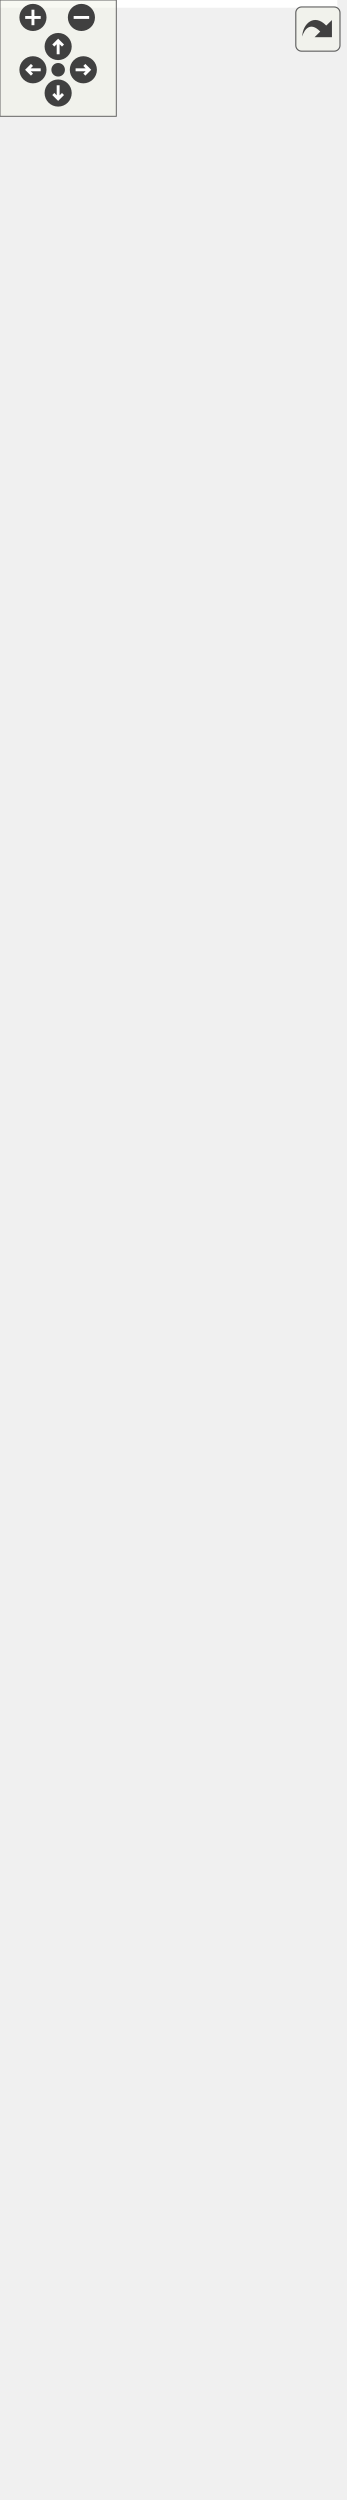
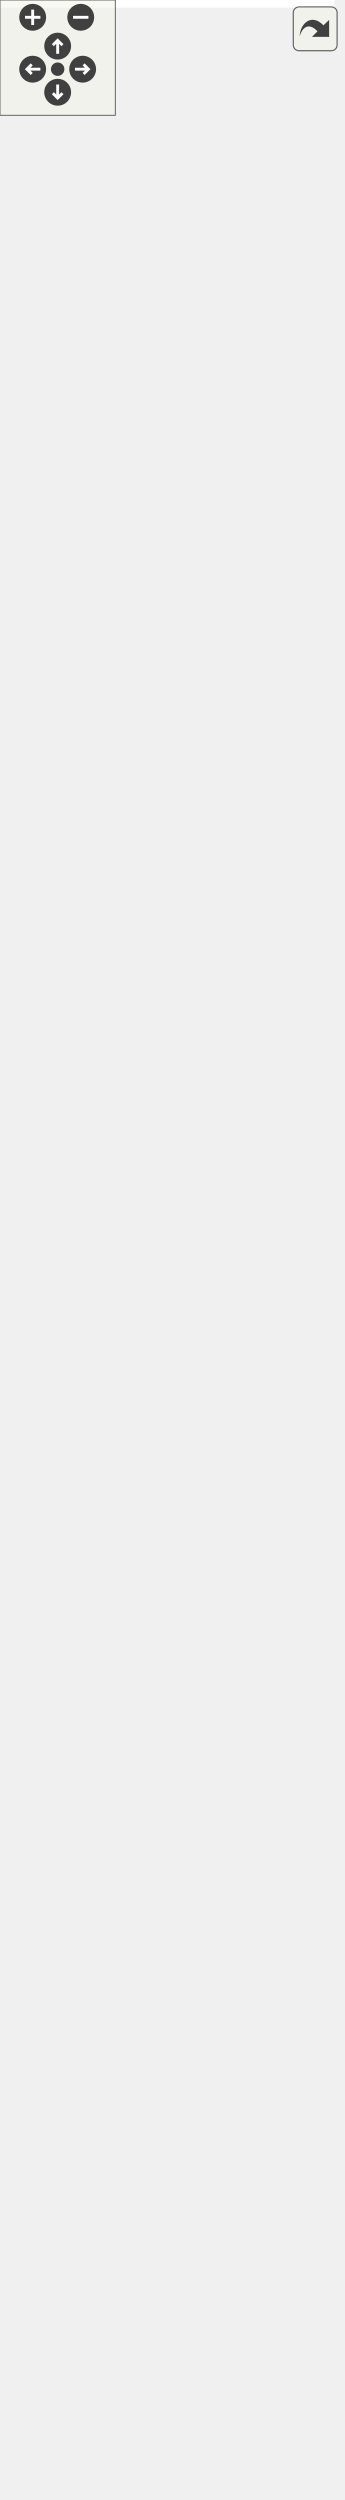
<svg xmlns="http://www.w3.org/2000/svg" xmlns:xlink="http://www.w3.org/1999/xlink" id="main" version="1.1" xml:space="preserve">
  <style type="text/css">
.edge:hover path { stroke: red; }
.edge:hover polygon { stroke: red; fill: red; }
</style>
  <defs>
    <circle id="rim" cx="0" cy="0" r="7" />
    <circle id="rim2" cx="0" cy="0" r="3.5" />
    <g id="zoomPlus">
      <use xlink:href="#rim" fill="#404040">
        <set attributeName="fill" to="#808080" begin="zoomplus.mouseover" end="zoomplus.mouseout" />
      </use>
      <path d="M-4,0h8M0,-4v8" fill="none" stroke="white" stroke-width="1.5" pointer-events="none" />
    </g>
    <g id="zoomMin">
      <use xlink:href="#rim" fill="#404040">
        <set attributeName="fill" to="#808080" begin="zoomminus.mouseover" end="zoomminus.mouseout" />
      </use>
      <path d="M-4,0h8" fill="none" stroke="white" stroke-width="1.5" pointer-events="none" />
    </g>
    <g id="dirArrow">
      <path fill="none" stroke="white" stroke-width="1.5" d="M0,-3.0v7 M-2.5,-0.5L0,-3.0L2.5,-0.5" />
    </g>
    <g id="resetDef">
      <use xlink:href="#rim2" fill="#404040">
        <set attributeName="fill" to="#808080" begin="reset.mouseover" end="reset.mouseout" />
      </use>
    </g>
  </defs>
  <svg id="graph" class="graph">
    <g id="viewport">
-       <polygon fill="white" stroke="transparent" points="-4,4 -4,-1229 174,-1229 174,4 -4,4" />
+       <polygon fill="white" stroke="transparent" points="-4,4 -4,-1240 174,-1240 174,4 -4,4" />
      <g id="node1" class="node">
        <g id="a_node1">
          <a xlink:title=" ">
-             <polygon fill="#bfbfbf" stroke="black" points="53.5,-1167.5 53.5,-1224.5 116.5,-1224.5 116.5,-1167.5 53.5,-1167.5" />
-             <text text-anchor="middle" x="85" y="-1212.5" font-family="Helvetica,sans-Serif" font-size="10.00">QWindow</text>
-             <polyline fill="none" stroke="black" points="53.5,-1205.5 116.5,-1205.5 " />
-             <text text-anchor="middle" x="85" y="-1193.5" font-family="Helvetica,sans-Serif" font-size="10.00"> </text>
-             <polyline fill="none" stroke="black" points="53.5,-1186.5 116.5,-1186.5 " />
-             <text text-anchor="middle" x="85" y="-1174.5" font-family="Helvetica,sans-Serif" font-size="10.00"> </text>
+             <polygon fill="#bfbfbf" stroke="black" points="53.5,-1178.5 53.5,-1235.5 116.5,-1235.5 116.5,-1178.5 53.5,-1178.5" />
+             <text text-anchor="middle" x="85" y="-1223.5" font-family="Helvetica,sans-Serif" font-size="10.00">QWindow</text>
+             <polyline fill="none" stroke="black" points="53.5,-1216.5 116.5,-1216.5 " />
+             <text text-anchor="middle" x="85" y="-1204.5" font-family="Helvetica,sans-Serif" font-size="10.00"> </text>
+             <polyline fill="none" stroke="black" points="53.5,-1197.5 116.5,-1197.5 " />
+             <text text-anchor="middle" x="85" y="-1185.5" font-family="Helvetica,sans-Serif" font-size="10.00"> </text>
          </a>
        </g>
      </g>
      <g id="node2" class="node">
        <g id="a_node2">
          <a xlink:href="classRa_1_1Gui_1_1WindowQt.html" target="_top" xlink:title="Base class for OpenGL widgets, compatble with Qt and globjects/glbindings.">
-             <polygon fill="white" stroke="black" points="12,-842.5 12,-1130.5 158,-1130.5 158,-842.5 12,-842.5" />
-             <text text-anchor="middle" x="85" y="-1118.5" font-family="Helvetica,sans-Serif" font-size="10.00">Ra::Gui::WindowQt</text>
-             <polyline fill="none" stroke="black" points="12,-1111.5 158,-1111.5 " />
-             <text text-anchor="start" x="20" y="-1099.5" font-family="Helvetica,sans-Serif" font-size="10.00"># m_context</text>
-             <text text-anchor="start" x="20" y="-1088.5" font-family="Helvetica,sans-Serif" font-size="10.00"># m_updatePending</text>
-             <text text-anchor="start" x="20" y="-1077.5" font-family="Helvetica,sans-Serif" font-size="10.00"># m_glInitialized</text>
-             <text text-anchor="start" x="20" y="-1066.5" font-family="Helvetica,sans-Serif" font-size="10.00"># s_getProcAddressHelper</text>
-             <polyline fill="none" stroke="black" points="12,-1059.5 158,-1059.5 " />
-             <text text-anchor="start" x="20" y="-1047.5" font-family="Helvetica,sans-Serif" font-size="10.00">+ WindowQt()</text>
-             <text text-anchor="start" x="20" y="-1036.5" font-family="Helvetica,sans-Serif" font-size="10.00">+ ~WindowQt()</text>
-             <text text-anchor="start" x="20" y="-1025.5" font-family="Helvetica,sans-Serif" font-size="10.00">+ resizeEvent()</text>
-             <text text-anchor="start" x="20" y="-1014.5" font-family="Helvetica,sans-Serif" font-size="10.00">+ showEvent()</text>
-             <text text-anchor="start" x="20" y="-1003.5" font-family="Helvetica,sans-Serif" font-size="10.00">+ exposeEvent()</text>
-             <text text-anchor="start" x="20" y="-992.5" font-family="Helvetica,sans-Serif" font-size="10.00">+ enterEvent()</text>
-             <text text-anchor="start" x="20" y="-981.5" font-family="Helvetica,sans-Serif" font-size="10.00">+ leaveEvent()</text>
-             <text text-anchor="start" x="20" y="-970.5" font-family="Helvetica,sans-Serif" font-size="10.00">+ makeCurrent()</text>
-             <text text-anchor="start" x="20" y="-959.5" font-family="Helvetica,sans-Serif" font-size="10.00">+ doneCurrent()</text>
-             <text text-anchor="start" x="20" y="-948.5" font-family="Helvetica,sans-Serif" font-size="10.00">+ context()</text>
-             <text text-anchor="start" x="20" y="-937.5" font-family="Helvetica,sans-Serif" font-size="10.00">+ isOpenGlInitialized()</text>
-             <text text-anchor="start" x="20" y="-926.5" font-family="Helvetica,sans-Serif" font-size="10.00">+ cleanupGL()</text>
-             <text text-anchor="start" x="20" y="-915.5" font-family="Helvetica,sans-Serif" font-size="10.00">+ screenChanged()</text>
-             <text text-anchor="start" x="20" y="-904.5" font-family="Helvetica,sans-Serif" font-size="10.00"># initialize()</text>
-             <text text-anchor="start" x="20" y="-893.5" font-family="Helvetica,sans-Serif" font-size="10.00"># resizeInternal()</text>
-             <text text-anchor="start" x="20" y="-882.5" font-family="Helvetica,sans-Serif" font-size="10.00"># initializeGL()</text>
-             <text text-anchor="start" x="20" y="-871.5" font-family="Helvetica,sans-Serif" font-size="10.00"># deinitializeGL()</text>
-             <text text-anchor="start" x="20" y="-860.5" font-family="Helvetica,sans-Serif" font-size="10.00"># resizeGL()</text>
-             <text text-anchor="start" x="20" y="-849.5" font-family="Helvetica,sans-Serif" font-size="10.00"># getProcAddress()</text>
+             <polygon fill="white" stroke="black" points="12,-853.5 12,-1141.5 158,-1141.5 158,-853.5 12,-853.5" />
+             <text text-anchor="middle" x="85" y="-1129.5" font-family="Helvetica,sans-Serif" font-size="10.00">Ra::Gui::WindowQt</text>
+             <polyline fill="none" stroke="black" points="12,-1122.5 158,-1122.5 " />
+             <text text-anchor="start" x="20" y="-1110.5" font-family="Helvetica,sans-Serif" font-size="10.00"># m_context</text>
+             <text text-anchor="start" x="20" y="-1099.5" font-family="Helvetica,sans-Serif" font-size="10.00"># m_updatePending</text>
+             <text text-anchor="start" x="20" y="-1088.5" font-family="Helvetica,sans-Serif" font-size="10.00"># m_glInitialized</text>
+             <text text-anchor="start" x="20" y="-1077.5" font-family="Helvetica,sans-Serif" font-size="10.00"># s_getProcAddressHelper</text>
+             <polyline fill="none" stroke="black" points="12,-1070.5 158,-1070.5 " />
+             <text text-anchor="start" x="20" y="-1058.5" font-family="Helvetica,sans-Serif" font-size="10.00">+ WindowQt()</text>
+             <text text-anchor="start" x="20" y="-1047.5" font-family="Helvetica,sans-Serif" font-size="10.00">+ ~WindowQt()</text>
+             <text text-anchor="start" x="20" y="-1036.5" font-family="Helvetica,sans-Serif" font-size="10.00">+ resizeEvent()</text>
+             <text text-anchor="start" x="20" y="-1025.5" font-family="Helvetica,sans-Serif" font-size="10.00">+ showEvent()</text>
+             <text text-anchor="start" x="20" y="-1014.5" font-family="Helvetica,sans-Serif" font-size="10.00">+ exposeEvent()</text>
+             <text text-anchor="start" x="20" y="-1003.5" font-family="Helvetica,sans-Serif" font-size="10.00">+ enterEvent()</text>
+             <text text-anchor="start" x="20" y="-992.5" font-family="Helvetica,sans-Serif" font-size="10.00">+ leaveEvent()</text>
+             <text text-anchor="start" x="20" y="-981.5" font-family="Helvetica,sans-Serif" font-size="10.00">+ makeCurrent()</text>
+             <text text-anchor="start" x="20" y="-970.5" font-family="Helvetica,sans-Serif" font-size="10.00">+ doneCurrent()</text>
+             <text text-anchor="start" x="20" y="-959.5" font-family="Helvetica,sans-Serif" font-size="10.00">+ context()</text>
+             <text text-anchor="start" x="20" y="-948.5" font-family="Helvetica,sans-Serif" font-size="10.00">+ isOpenGlInitialized()</text>
+             <text text-anchor="start" x="20" y="-937.5" font-family="Helvetica,sans-Serif" font-size="10.00">+ cleanupGL()</text>
+             <text text-anchor="start" x="20" y="-926.5" font-family="Helvetica,sans-Serif" font-size="10.00">+ screenChanged()</text>
+             <text text-anchor="start" x="20" y="-915.5" font-family="Helvetica,sans-Serif" font-size="10.00"># initialize()</text>
+             <text text-anchor="start" x="20" y="-904.5" font-family="Helvetica,sans-Serif" font-size="10.00"># resizeInternal()</text>
+             <text text-anchor="start" x="20" y="-893.5" font-family="Helvetica,sans-Serif" font-size="10.00"># initializeGL()</text>
+             <text text-anchor="start" x="20" y="-882.5" font-family="Helvetica,sans-Serif" font-size="10.00"># deinitializeGL()</text>
+             <text text-anchor="start" x="20" y="-871.5" font-family="Helvetica,sans-Serif" font-size="10.00"># resizeGL()</text>
+             <text text-anchor="start" x="20" y="-860.5" font-family="Helvetica,sans-Serif" font-size="10.00"># getProcAddress()</text>
          </a>
        </g>
      </g>
      <g id="edge1" class="edge">
-         <path fill="none" stroke="midnightblue" d="M85,-1157.38C85,-1149.29 85,-1140.28 85,-1130.76" />
-         <polygon fill="none" stroke="midnightblue" points="81.5,-1157.45 85,-1167.45 88.5,-1157.45 81.5,-1157.45" />
+         <path fill="none" stroke="midnightblue" d="M85,-1168.38C85,-1160.29 85,-1151.28 85,-1141.76" />
+         <polygon fill="none" stroke="midnightblue" points="81.5,-1168.45 85,-1178.45 88.5,-1168.45 81.5,-1168.45" />
      </g>
      <g id="node3" class="node">
        <g id="a_node3">
          <a xlink:href="classRa_1_1Gui_1_1Viewer.html" target="_top" xlink:title=" ">
-             <polygon fill="white" stroke="black" points="0,-0.5 0,-805.5 170,-805.5 170,-0.5 0,-0.5" />
-             <text text-anchor="middle" x="85" y="-793.5" font-family="Helvetica,sans-Serif" font-size="10.00">Ra::Gui::Viewer</text>
-             <polyline fill="none" stroke="black" points="0,-786.5 170,-786.5 " />
-             <text text-anchor="start" x="8" y="-774.5" font-family="Helvetica,sans-Serif" font-size="10.00"># m_renderers</text>
-             <text text-anchor="start" x="8" y="-763.5" font-family="Helvetica,sans-Serif" font-size="10.00"># m_currentRenderer</text>
-             <text text-anchor="start" x="8" y="-752.5" font-family="Helvetica,sans-Serif" font-size="10.00"># m_pickingManager</text>
-             <text text-anchor="start" x="8" y="-741.5" font-family="Helvetica,sans-Serif" font-size="10.00"># m_isBrushPickingEnabled</text>
-             <text text-anchor="start" x="8" y="-730.5" font-family="Helvetica,sans-Serif" font-size="10.00"># m_brushRadius</text>
-             <text text-anchor="start" x="8" y="-719.5" font-family="Helvetica,sans-Serif" font-size="10.00"># m_camera</text>
-             <text text-anchor="start" x="8" y="-708.5" font-family="Helvetica,sans-Serif" font-size="10.00"># m_gizmoManager</text>
-             <text text-anchor="start" x="8" y="-697.5" font-family="Helvetica,sans-Serif" font-size="10.00"># m_backgroundColor</text>
-             <text text-anchor="start" x="8" y="-686.5" font-family="Helvetica,sans-Serif" font-size="10.00"># m_activeContext</text>
-             <polyline fill="none" stroke="black" points="0,-679.5 170,-679.5 " />
-             <text text-anchor="start" x="8" y="-667.5" font-family="Helvetica,sans-Serif" font-size="10.00">+ Viewer()</text>
-             <text text-anchor="start" x="8" y="-656.5" font-family="Helvetica,sans-Serif" font-size="10.00">+ ~Viewer()</text>
-             <text text-anchor="start" x="8" y="-645.5" font-family="Helvetica,sans-Serif" font-size="10.00">+ setupKeyMappingCallbacks()</text>
+             <polygon fill="white" stroke="black" points="0,-0.5 0,-816.5 170,-816.5 170,-0.5 0,-0.5" />
+             <text text-anchor="middle" x="85" y="-804.5" font-family="Helvetica,sans-Serif" font-size="10.00">Ra::Gui::Viewer</text>
+             <polyline fill="none" stroke="black" points="0,-797.5 170,-797.5 " />
+             <text text-anchor="start" x="8" y="-785.5" font-family="Helvetica,sans-Serif" font-size="10.00"># m_renderers</text>
+             <text text-anchor="start" x="8" y="-774.5" font-family="Helvetica,sans-Serif" font-size="10.00"># m_currentRenderer</text>
+             <text text-anchor="start" x="8" y="-763.5" font-family="Helvetica,sans-Serif" font-size="10.00"># m_pickingManager</text>
+             <text text-anchor="start" x="8" y="-752.5" font-family="Helvetica,sans-Serif" font-size="10.00"># m_isBrushPickingEnabled</text>
+             <text text-anchor="start" x="8" y="-741.5" font-family="Helvetica,sans-Serif" font-size="10.00"># m_brushRadius</text>
+             <text text-anchor="start" x="8" y="-730.5" font-family="Helvetica,sans-Serif" font-size="10.00"># m_camera</text>
+             <text text-anchor="start" x="8" y="-719.5" font-family="Helvetica,sans-Serif" font-size="10.00"># m_gizmoManager</text>
+             <text text-anchor="start" x="8" y="-708.5" font-family="Helvetica,sans-Serif" font-size="10.00"># m_backgroundColor</text>
+             <text text-anchor="start" x="8" y="-697.5" font-family="Helvetica,sans-Serif" font-size="10.00"># m_activeContext</text>
+             <polyline fill="none" stroke="black" points="0,-690.5 170,-690.5 " />
+             <text text-anchor="start" x="8" y="-678.5" font-family="Helvetica,sans-Serif" font-size="10.00">+ Viewer()</text>
+             <text text-anchor="start" x="8" y="-667.5" font-family="Helvetica,sans-Serif" font-size="10.00">+ ~Viewer()</text>
+             <text text-anchor="start" x="8" y="-656.5" font-family="Helvetica,sans-Serif" font-size="10.00">+ setupKeyMappingCallbacks()</text>
+             <text text-anchor="start" x="8" y="-645.5" font-family="Helvetica,sans-Serif" font-size="10.00">+ prepareDisplay()</text>
            <text text-anchor="start" x="8" y="-634.5" font-family="Helvetica,sans-Serif" font-size="10.00">+ getContext()</text>
            <text text-anchor="start" x="8" y="-623.5" font-family="Helvetica,sans-Serif" font-size="10.00">+ setCameraManipulator()</text>
            <text text-anchor="start" x="8" y="-612.5" font-family="Helvetica,sans-Serif" font-size="10.00">+ getCameraManipulator()</text>
            <text text-anchor="start" x="8" y="-601.5" font-family="Helvetica,sans-Serif" font-size="10.00">+ setCamera()</text>
            <text text-anchor="start" x="8" y="-590.5" font-family="Helvetica,sans-Serif" font-size="10.00">+ getGizmoManager()</text>
            <text text-anchor="start" x="8" y="-579.5" font-family="Helvetica,sans-Serif" font-size="10.00">+ getRenderer()</text>
            <text text-anchor="start" x="8" y="-568.5" font-family="Helvetica,sans-Serif" font-size="10.00">+ getRenderer()</text>
            <text text-anchor="start" x="8" y="-557.5" font-family="Helvetica,sans-Serif" font-size="10.00">+ addRenderer()</text>
            <text text-anchor="start" x="8" y="-546.5" font-family="Helvetica,sans-Serif" font-size="10.00">+ getPickingManager()</text>
            <text text-anchor="start" x="8" y="-535.5" font-family="Helvetica,sans-Serif" font-size="10.00">+ update()</text>
            <text text-anchor="start" x="8" y="-524.5" font-family="Helvetica,sans-Serif" font-size="10.00">+ startRendering()</text>
            <text text-anchor="start" x="8" y="-513.5" font-family="Helvetica,sans-Serif" font-size="10.00">+ swapBuffers()</text>
            <text text-anchor="start" x="8" y="-502.5" font-family="Helvetica,sans-Serif" font-size="10.00">+ processPicking()</text>
            <text text-anchor="start" x="8" y="-491.5" font-family="Helvetica,sans-Serif" font-size="10.00">+ fitCameraToScene()</text>
            <text text-anchor="start" x="8" y="-480.5" font-family="Helvetica,sans-Serif" font-size="10.00">+ getRenderersName()</text>
            <text text-anchor="start" x="8" y="-469.5" font-family="Helvetica,sans-Serif" font-size="10.00">+ grabFrame()</text>
            <text text-anchor="start" x="8" y="-458.5" font-family="Helvetica,sans-Serif" font-size="10.00">+ enableDebug()</text>
            <text text-anchor="start" x="8" y="-447.5" font-family="Helvetica,sans-Serif" font-size="10.00">+ getBackgroundColor()</text>
            <text text-anchor="start" x="8" y="-436.5" font-family="Helvetica,sans-Serif" font-size="10.00">+ reloadShaders()</text>
            <text text-anchor="start" x="8" y="-425.5" font-family="Helvetica,sans-Serif" font-size="10.00">+ displayTexture()</text>
            <text text-anchor="start" x="8" y="-414.5" font-family="Helvetica,sans-Serif" font-size="10.00">+ changeRenderer()</text>
            <text text-anchor="start" x="8" y="-403.5" font-family="Helvetica,sans-Serif" font-size="10.00">+ enablePostProcess()</text>
            <text text-anchor="start" x="8" y="-392.5" font-family="Helvetica,sans-Serif" font-size="10.00">+ enableDebugDraw()</text>
            <text text-anchor="start" x="8" y="-381.5" font-family="Helvetica,sans-Serif" font-size="10.00">+ setBackgroundColor()</text>
            <text text-anchor="start" x="8" y="-370.5" font-family="Helvetica,sans-Serif" font-size="10.00"># createGizmoManager()</text>
            <text text-anchor="start" x="8" y="-359.5" font-family="Helvetica,sans-Serif" font-size="10.00"># initializeRenderer()</text>
            <text text-anchor="start" x="8" y="-348.5" font-family="Helvetica,sans-Serif" font-size="10.00"># initializeGL()</text>
            <text text-anchor="start" x="8" y="-337.5" font-family="Helvetica,sans-Serif" font-size="10.00"># resizeGL()</text>
            <text text-anchor="start" x="8" y="-326.5" font-family="Helvetica,sans-Serif" font-size="10.00"># getPickingMode()</text>
            <text text-anchor="start" x="8" y="-315.5" font-family="Helvetica,sans-Serif" font-size="10.00"># showEvent()</text>
            <text text-anchor="start" x="8" y="-304.5" font-family="Helvetica,sans-Serif" font-size="10.00"># keyPressEvent()</text>
            <text text-anchor="start" x="8" y="-293.5" font-family="Helvetica,sans-Serif" font-size="10.00"># keyReleaseEvent()</text>
            <text text-anchor="start" x="8" y="-282.5" font-family="Helvetica,sans-Serif" font-size="10.00"># mousePressEvent()</text>
            <text text-anchor="start" x="8" y="-271.5" font-family="Helvetica,sans-Serif" font-size="10.00"># mouseReleaseEvent()</text>
            <text text-anchor="start" x="8" y="-260.5" font-family="Helvetica,sans-Serif" font-size="10.00"># mouseMoveEvent()</text>
            <text text-anchor="start" x="8" y="-249.5" font-family="Helvetica,sans-Serif" font-size="10.00"># wheelEvent()</text>
            <text text-anchor="start" x="8" y="-238.5" font-family="Helvetica,sans-Serif" font-size="10.00"># handleKeyPressEvent()</text>
            <text text-anchor="start" x="8" y="-227.5" font-family="Helvetica,sans-Serif" font-size="10.00"># handleMousePressEvent()</text>
            <text text-anchor="start" x="8" y="-216.5" font-family="Helvetica,sans-Serif" font-size="10.00"># handleMouseReleaseEvent()</text>
            <text text-anchor="start" x="8" y="-205.5" font-family="Helvetica,sans-Serif" font-size="10.00"># handleMouseMoveEvent()</text>
            <text text-anchor="start" x="8" y="-194.5" font-family="Helvetica,sans-Serif" font-size="10.00"># handleWheelEvent()</text>
            <text text-anchor="start" x="8" y="-183.5" font-family="Helvetica,sans-Serif" font-size="10.00">* processPicking()</text>
            <text text-anchor="start" x="8" y="-172.5" font-family="Helvetica,sans-Serif" font-size="10.00">* fitCameraToScene()</text>
            <text text-anchor="start" x="8" y="-161.5" font-family="Helvetica,sans-Serif" font-size="10.00">* getRenderersName()</text>
            <text text-anchor="start" x="8" y="-150.5" font-family="Helvetica,sans-Serif" font-size="10.00">* grabFrame()</text>
            <text text-anchor="start" x="8" y="-139.5" font-family="Helvetica,sans-Serif" font-size="10.00">* enableDebug()</text>
            <text text-anchor="start" x="8" y="-128.5" font-family="Helvetica,sans-Serif" font-size="10.00">* getBackgroundColor()</text>
            <text text-anchor="start" x="8" y="-117.5" font-family="Helvetica,sans-Serif" font-size="10.00">* keyPressEvent()</text>
            <text text-anchor="start" x="8" y="-106.5" font-family="Helvetica,sans-Serif" font-size="10.00">* keyReleaseEvent()</text>
            <text text-anchor="start" x="8" y="-95.5" font-family="Helvetica,sans-Serif" font-size="10.00">* mousePressEvent()</text>
            <text text-anchor="start" x="8" y="-84.5" font-family="Helvetica,sans-Serif" font-size="10.00">* mouseReleaseEvent()</text>
            <text text-anchor="start" x="8" y="-73.5" font-family="Helvetica,sans-Serif" font-size="10.00">* mouseMoveEvent()</text>
            <text text-anchor="start" x="8" y="-62.5" font-family="Helvetica,sans-Serif" font-size="10.00">* wheelEvent()</text>
            <text text-anchor="start" x="8" y="-51.5" font-family="Helvetica,sans-Serif" font-size="10.00">* handleKeyPressEvent()</text>
            <text text-anchor="start" x="8" y="-40.5" font-family="Helvetica,sans-Serif" font-size="10.00">* handleMousePressEvent()</text>
            <text text-anchor="start" x="8" y="-29.5" font-family="Helvetica,sans-Serif" font-size="10.00">* handleMouseReleaseEvent()</text>
            <text text-anchor="start" x="8" y="-18.5" font-family="Helvetica,sans-Serif" font-size="10.00">* handleMouseMoveEvent()</text>
            <text text-anchor="start" x="8" y="-7.5" font-family="Helvetica,sans-Serif" font-size="10.00">* handleWheelEvent()</text>
          </a>
        </g>
      </g>
      <g id="edge2" class="edge">
-         <path fill="none" stroke="midnightblue" d="M85,-832.1C85,-823.47 85,-814.63 85,-805.62" />
-         <polygon fill="none" stroke="midnightblue" points="81.5,-832.13 85,-842.13 88.5,-832.13 81.5,-832.13" />
+         <path fill="none" stroke="midnightblue" d="M85,-843.23C85,-834.58 85,-825.71 85,-816.68" />
+         <polygon fill="none" stroke="midnightblue" points="81.5,-843.28 85,-853.28 88.5,-843.28 81.5,-843.28" />
      </g>
    </g>
  </svg>
  <g id="navigator" transform="translate(0 0)" fill="#404254">
    <rect fill="#f2f5e9" fill-opacity="0.5" stroke="#606060" stroke-width=".5" x="0" y="0" width="60" height="60" />
    <use id="zoomplus" xlink:href="#zoomPlus" x="17" y="9" />
    <use id="zoomminus" xlink:href="#zoomMin" x="42" y="9" />
    <use id="reset" xlink:href="#resetDef" x="30" y="36" />
    <g id="arrowUp" xlink:href="#dirArrow" transform="translate(30 24)">
      <use xlink:href="#rim" fill="#404040">
        <set attributeName="fill" to="#808080" begin="arrowUp.mouseover" end="arrowUp.mouseout" />
      </use>
      <path fill="none" stroke="white" stroke-width="1.5" d="M0,-3.0v7 M-2.5,-0.5L0,-3.0L2.5,-0.5" />
    </g>
    <g id="arrowRight" xlink:href="#dirArrow" transform="rotate(90) translate(36 -43)">
      <use xlink:href="#rim" fill="#404040">
        <set attributeName="fill" to="#808080" begin="arrowRight.mouseover" end="arrowRight.mouseout" />
      </use>
      <path fill="none" stroke="white" stroke-width="1.5" d="M0,-3.0v7 M-2.5,-0.5L0,-3.0L2.5,-0.5" />
    </g>
    <g id="arrowDown" xlink:href="#dirArrow" transform="rotate(180) translate(-30 -48)">
      <use xlink:href="#rim" fill="#404040">
        <set attributeName="fill" to="#808080" begin="arrowDown.mouseover" end="arrowDown.mouseout" />
      </use>
      <path fill="none" stroke="white" stroke-width="1.5" d="M0,-3.0v7 M-2.5,-0.5L0,-3.0L2.5,-0.5" />
    </g>
    <g id="arrowLeft" xlink:href="#dirArrow" transform="rotate(270) translate(-36 17)">
      <use xlink:href="#rim" fill="#404040">
        <set attributeName="fill" to="#808080" begin="arrowLeft.mouseover" end="arrowLeft.mouseout" />
      </use>
      <path fill="none" stroke="white" stroke-width="1.5" d="M0,-3.0v7 M-2.5,-0.5L0,-3.0L2.5,-0.5" />
    </g>
  </g>
  <svg viewBox="0 0 15 15" width="100%" height="30px" preserveAspectRatio="xMaxYMin meet">
    <g id="arrow_out" transform="scale(0.3 0.3)">
      <a xlink:href="classQWindow__inherit__graph_org.svg" target="_base">
        <rect id="button" ry="5" rx="5" y="6" x="6" height="38" width="38" fill="#f2f5e9" fill-opacity="0.5" stroke="#606060" stroke-width="1.0" />
        <path id="arrow" d="M 11.5,31.437 C 11.94,20.098 22.043,11.323 32.159,21.979 L 37.069,17.246 C 37.069,17.246 37.088,32 37.088,32 L 22.16,31.978 C 22.16,31.978 26.998,27.14 26.998,27.14 C 18.529,18.264 13.292,25.23 11.5,31.437 z" style="fill:#404040;" />
      </a>
    </g>
  </svg>
</svg>
